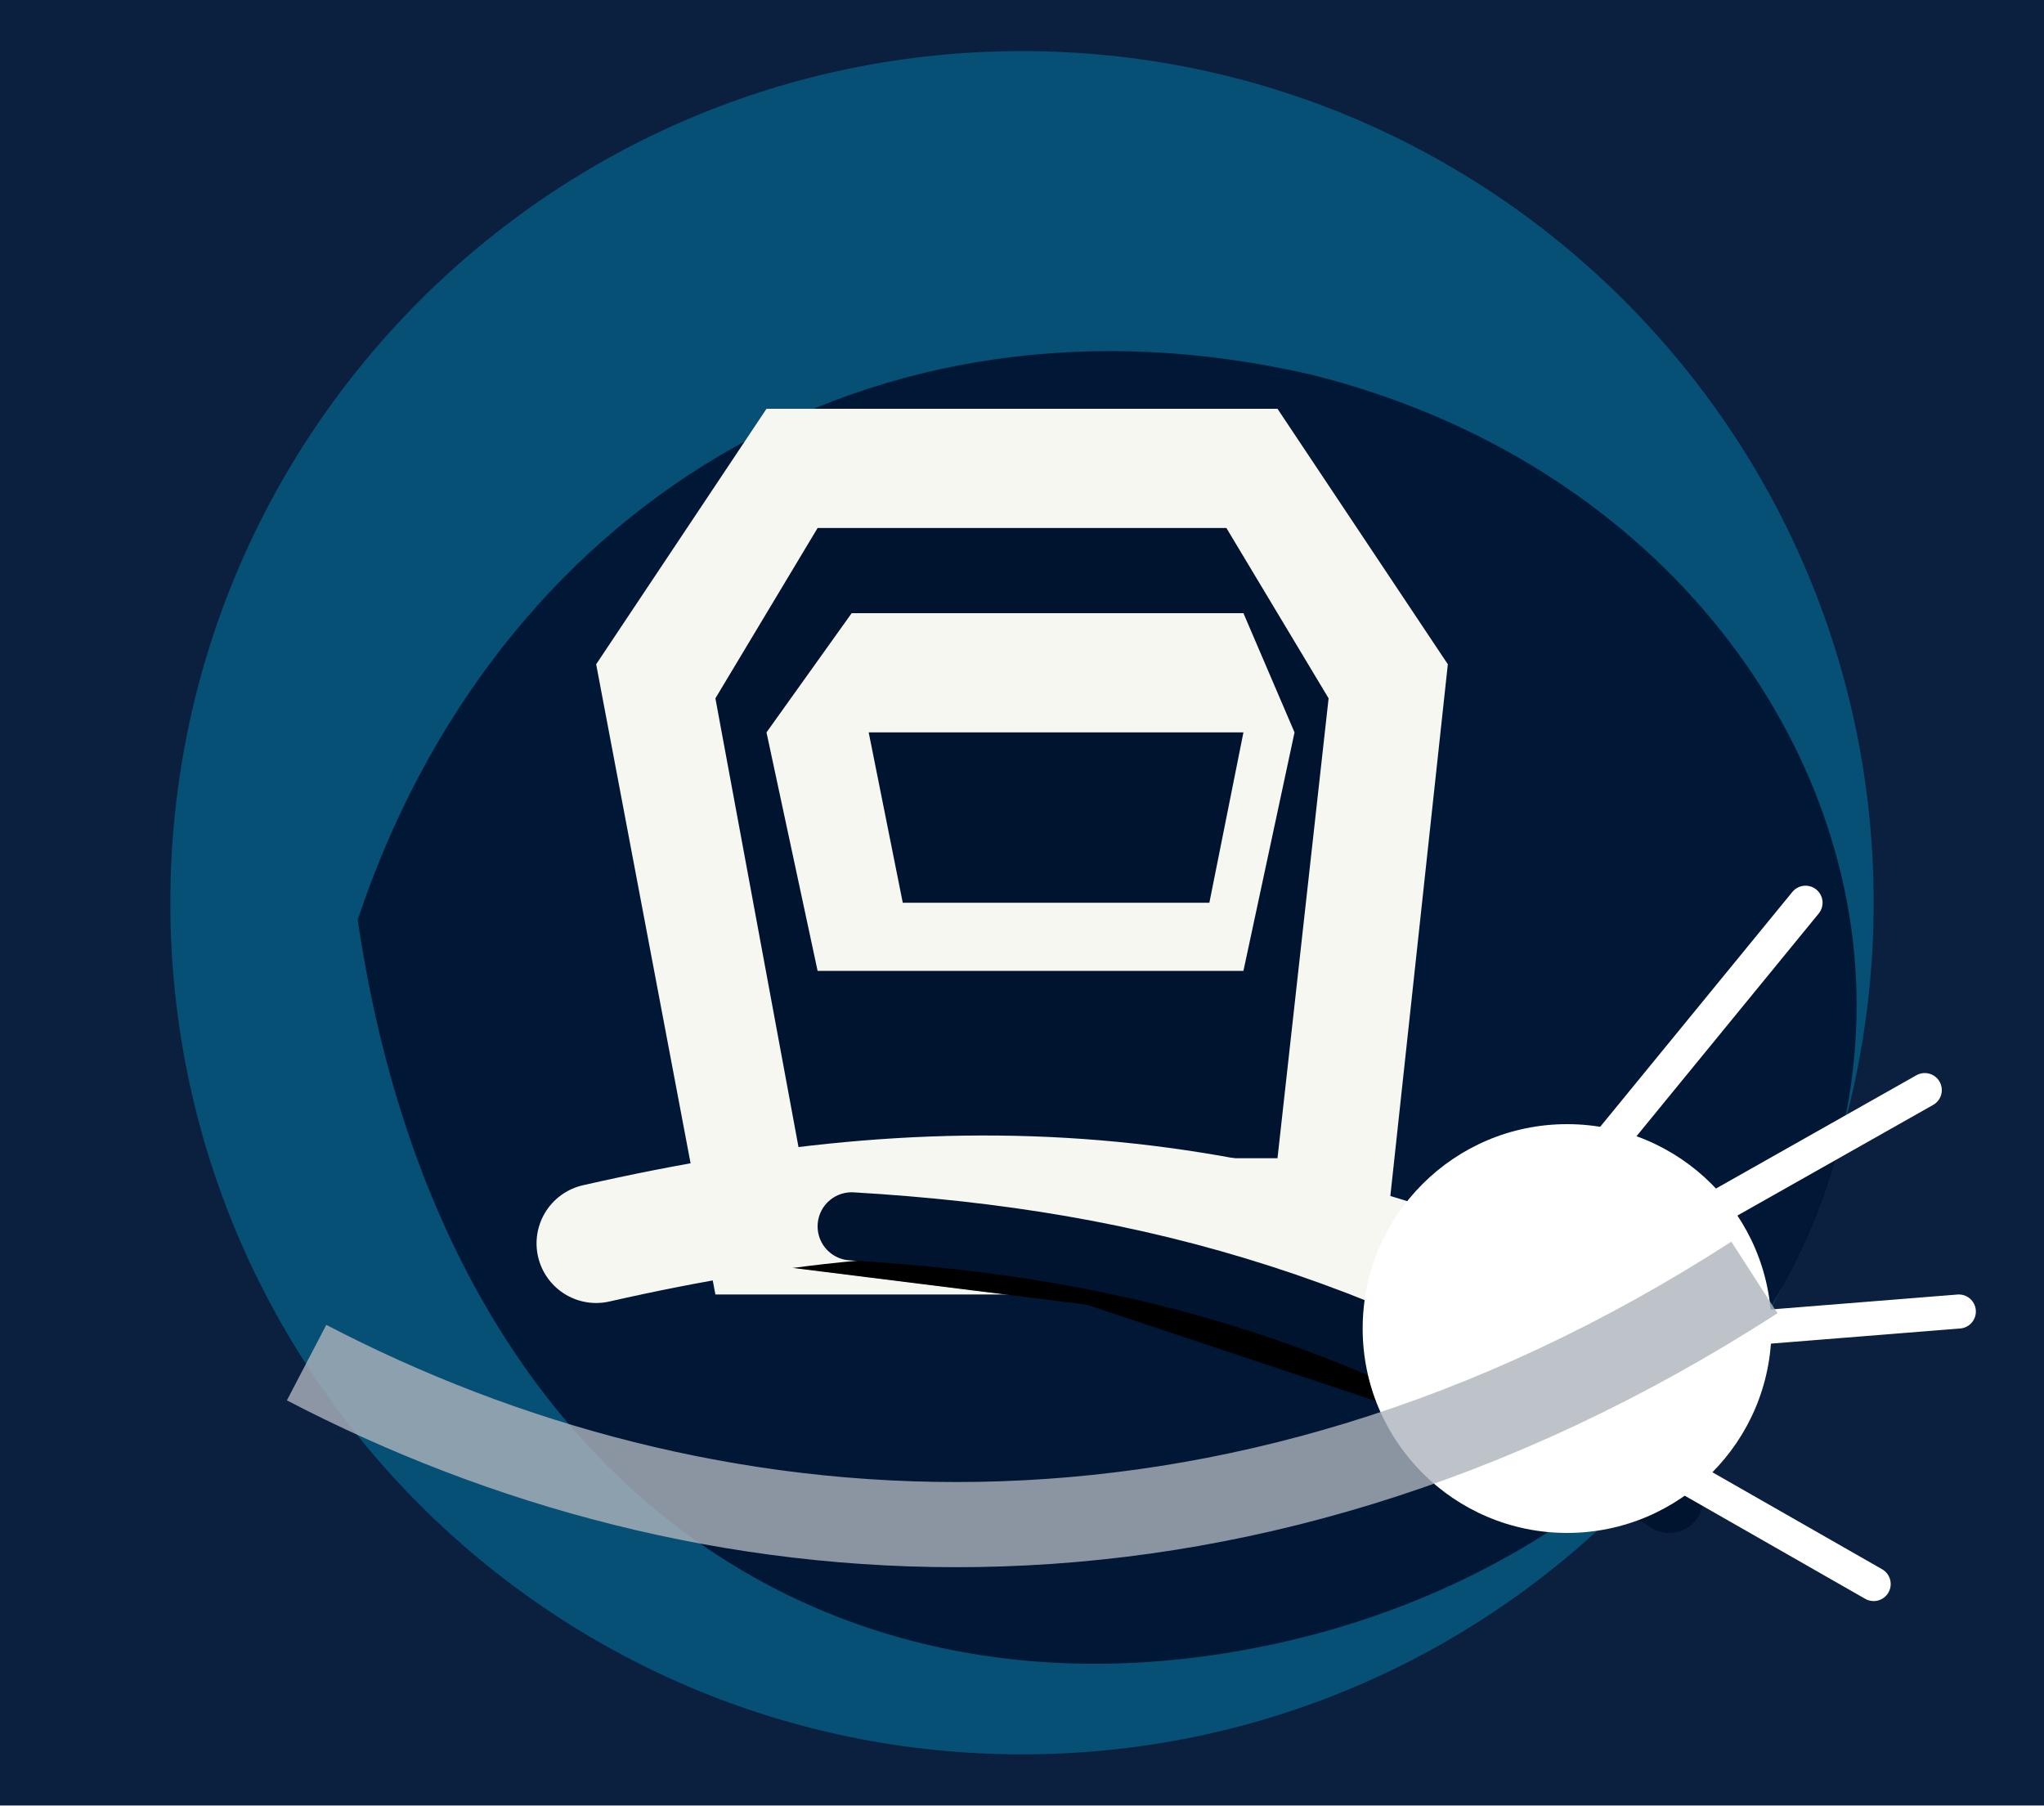
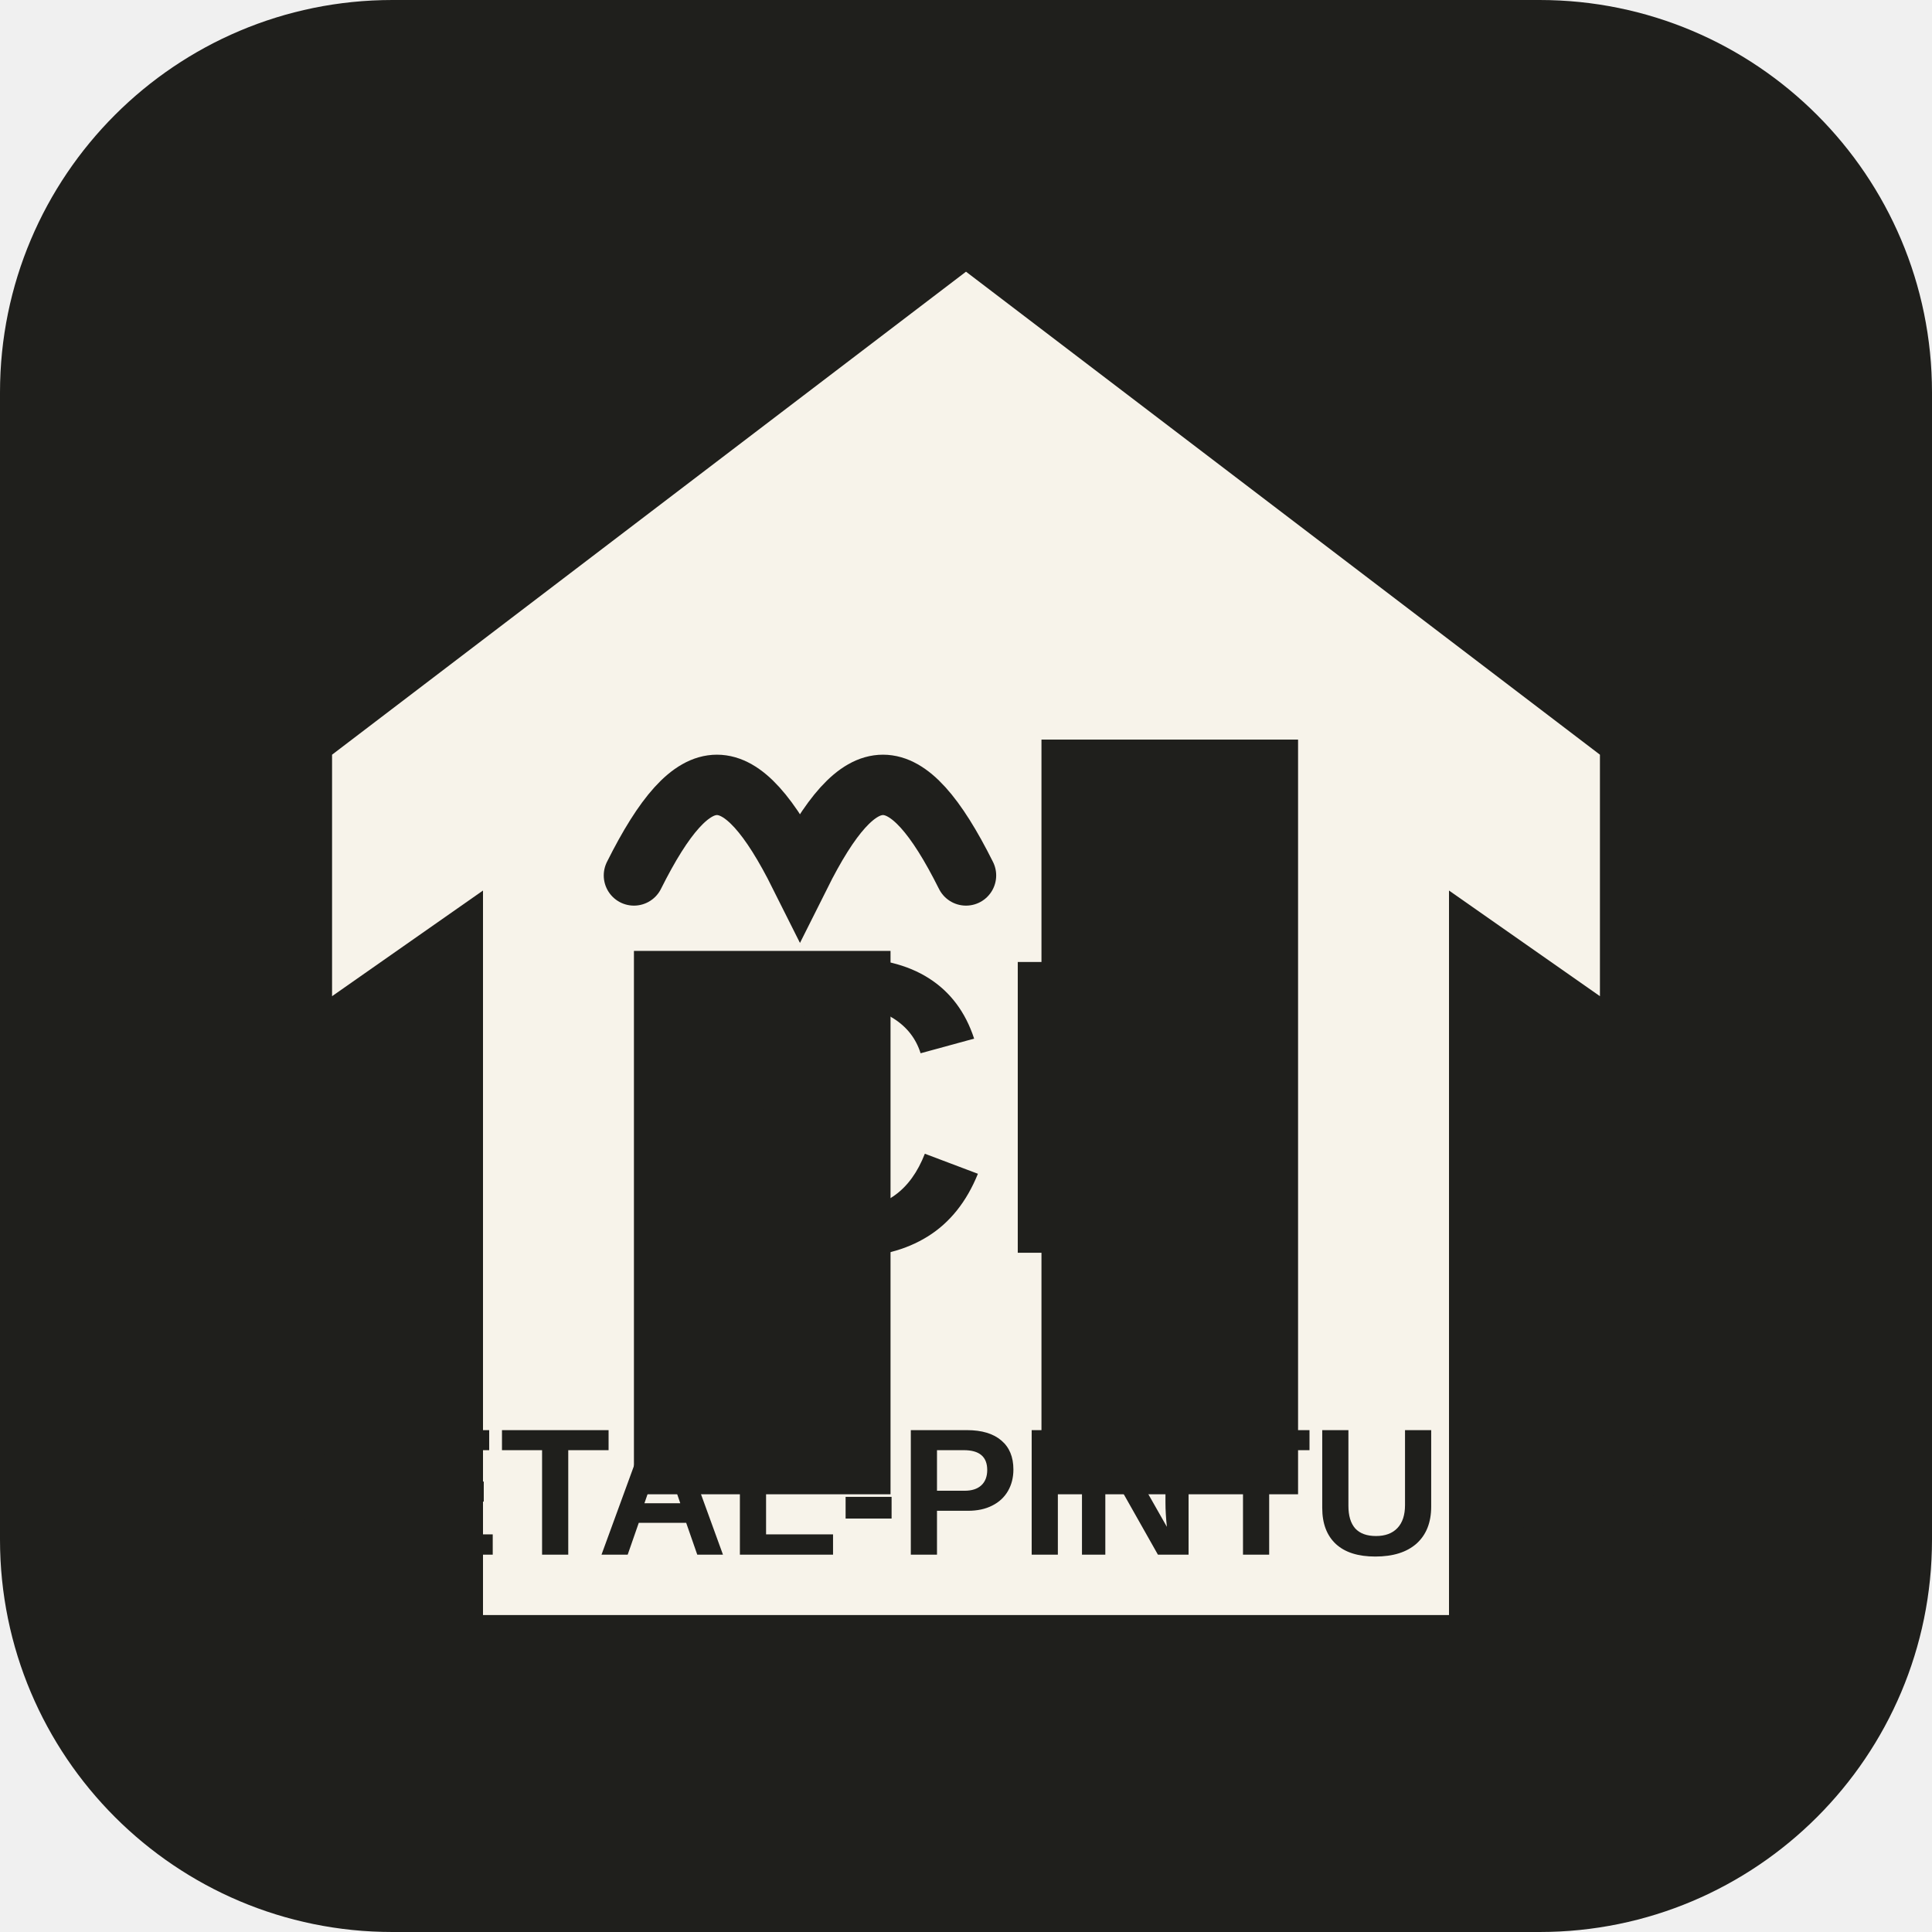
- <svg xmlns="http://www.w3.org/2000/svg" viewBox="0 0 120 106">
-   <defs>
-     <clipPath id="circle">
-       <circle cx="60" cy="53" r="50" />
-     </clipPath>
-   </defs>
-   <rect width="120" height="106" fill="#0b1f3f" />
-   <circle cx="60" cy="53" r="50" fill="#064f75" />
-   <path d="M21 54c8-24 30-38 56-32 20 5 32 21 32 37 0 17-13 32-32 37-27 7-51-8-56-42Z" fill="#001430" opacity=".92" />
-   <path d="M45 24h30l10 15-4 37H42l-7-37 10-15Z" fill="#f7f7f2" />
-   <path d="M48 31h24l6 10-3 27H47l-5-27 6-10Z" fill="#001430" />
-   <path d="M50 36h23l3 7-3 14H48l-3-14 5-7Z" fill="#f7f7f2" />
-   <path d="M51 43h22l-2 10H53l-2-10Z" fill="#001430" />
-   <path d="M35 73c22-5 40-4 64 8" stroke="#f7f7f2" stroke-width="7" stroke-linecap="round" />
-   <path d="M50 72c17 1 31 5 48 16" stroke="#001430" stroke-width="4" stroke-linecap="round" />
-   <circle cx="92" cy="78" r="12" fill="#ffffff" />
-   <path d="M90 77 113 64M90 79l25-2M89 81l21 12M88 75l18-22" stroke="#ffffff" stroke-width="2" stroke-linecap="round" />
-   <path d="M18 80c23 12 54 15 85-5" fill="none" stroke="#aeb4bd" stroke-width="5" opacity=".8" />
+ <svg xmlns="http://www.w3.org/2000/svg" viewBox="0 0 128 128">
+   <rect width="128" height="128" rx="26" fill="#1f1f1c" />
+   <path d="M22 50 64 18l42 32v16l-10-7v48H32V59l-10 7V50Z" fill="#f7f3ea" />
+   <path d="M42 63h17v36H42V63Zm27-14h17v50H69V49Z" fill="#1f1f1c" />
+   <path d="M42 58c4-8 7-8 11 0 4-8 7-8 11 0" fill="none" stroke="#1f1f1c" stroke-width="4" stroke-linecap="round" />
+   <text x="64" y="83" text-anchor="middle" font-family="Arial, Helvetica, sans-serif" font-size="28" font-weight="900" fill="#1f1f1c">CF</text>
+   <text x="64" y="103" text-anchor="middle" font-family="Arial, Helvetica, sans-serif" font-size="12" font-weight="900" fill="#1f1f1c">METAL-PINTURA</text>
</svg>
